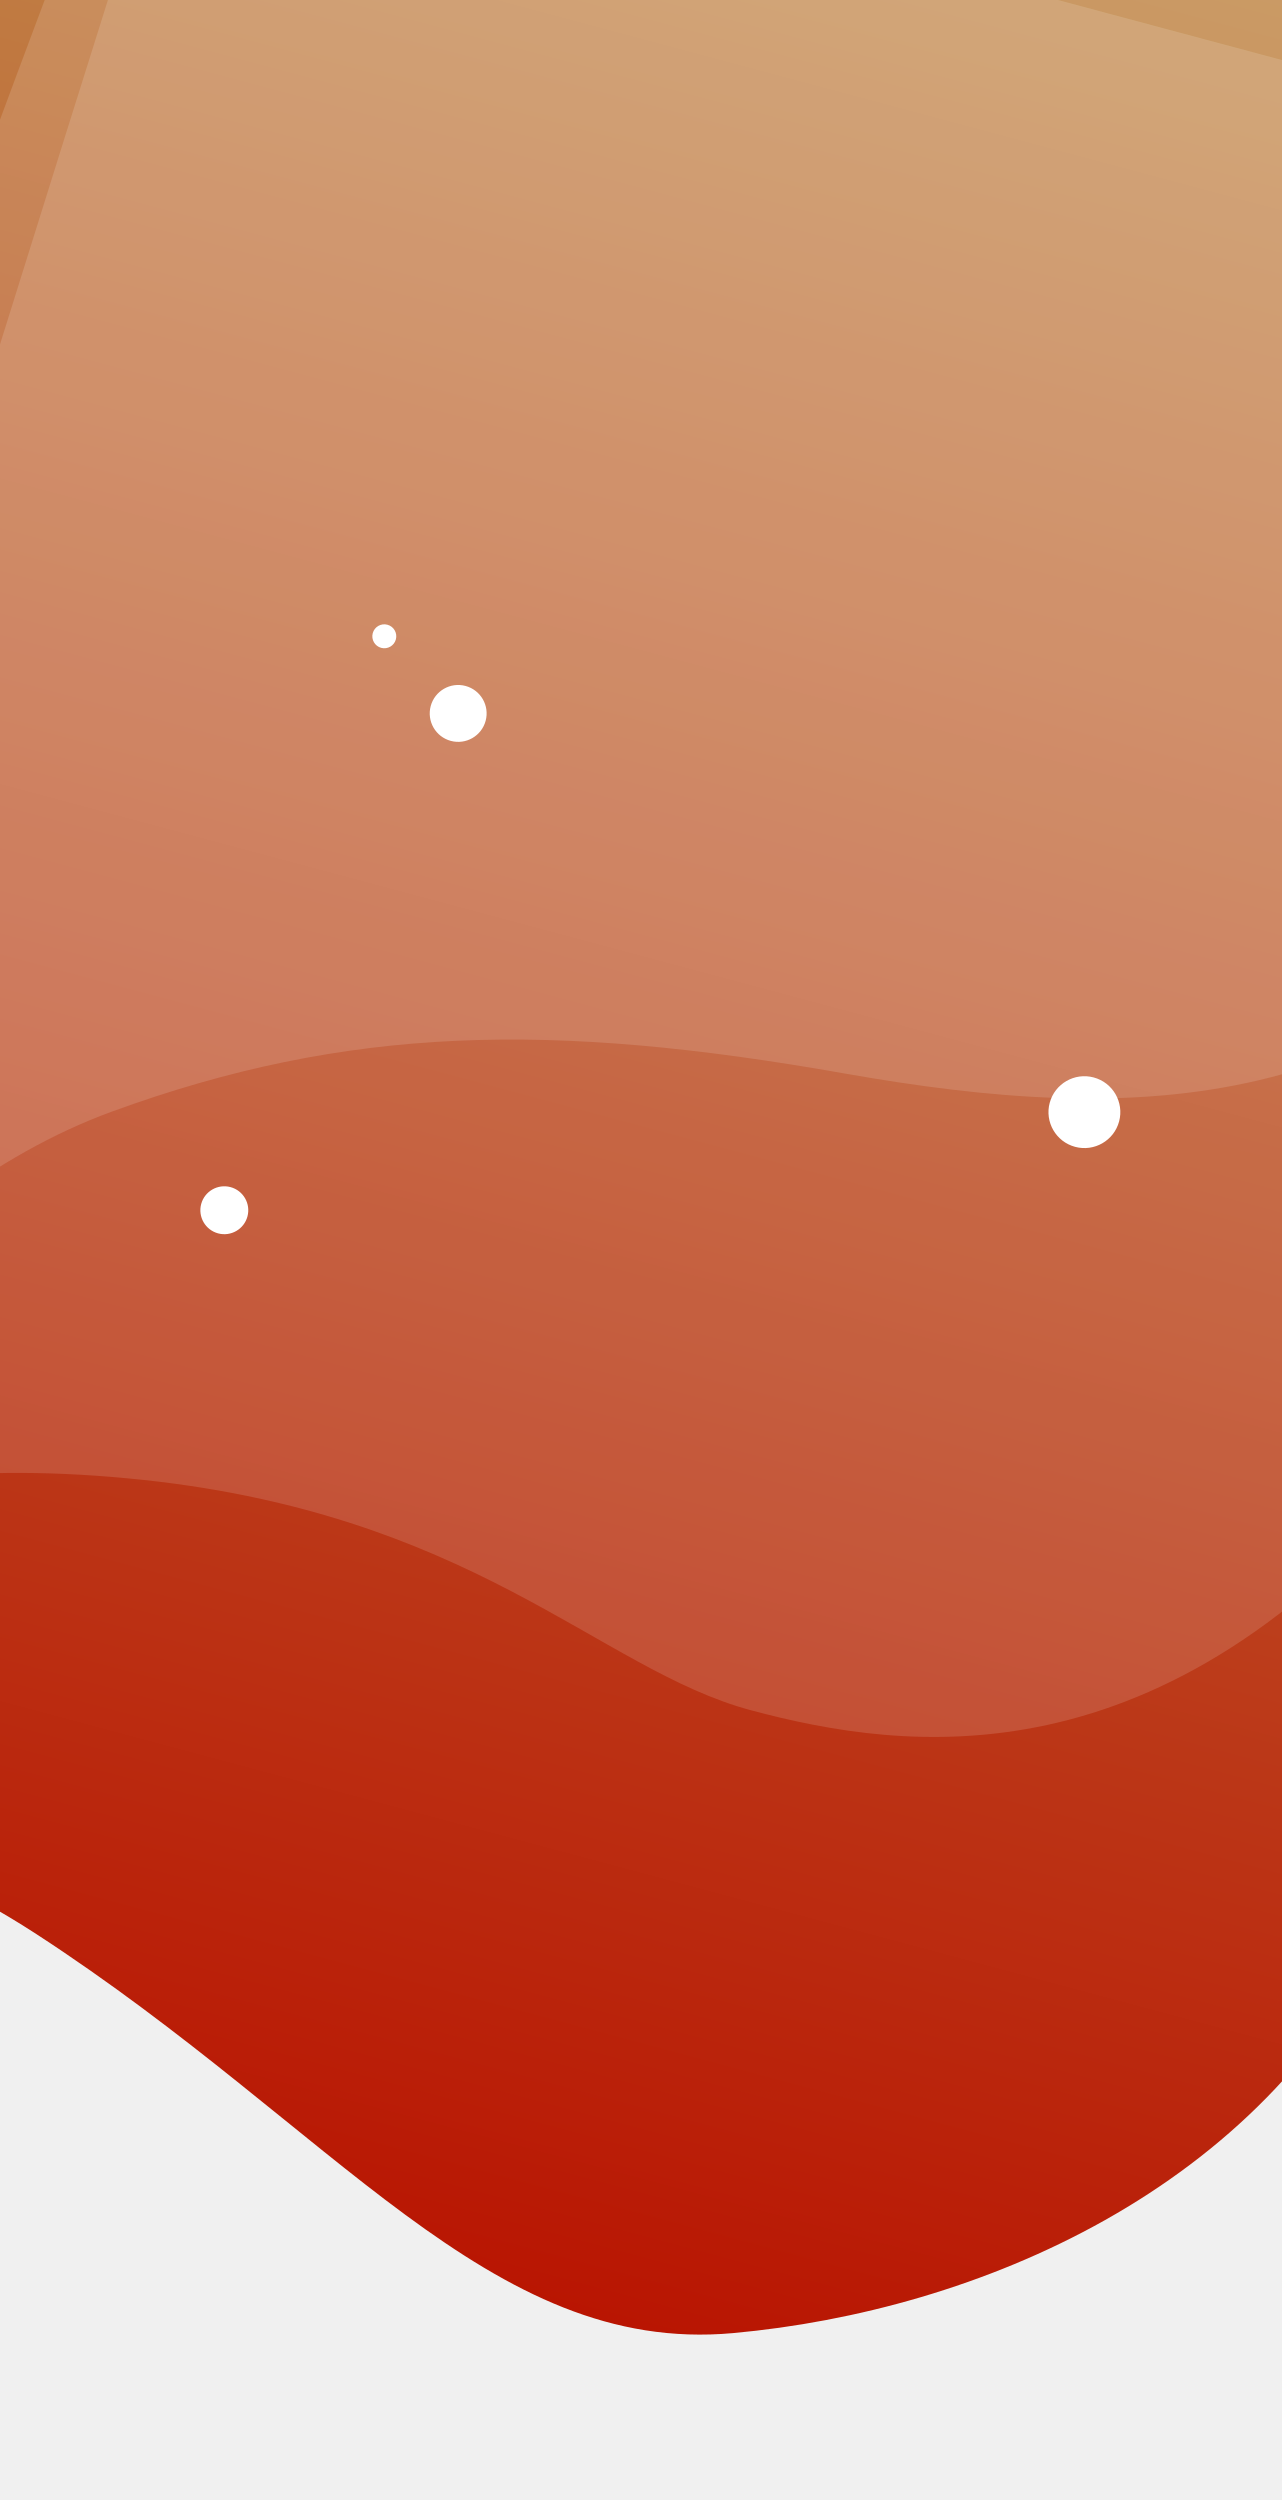
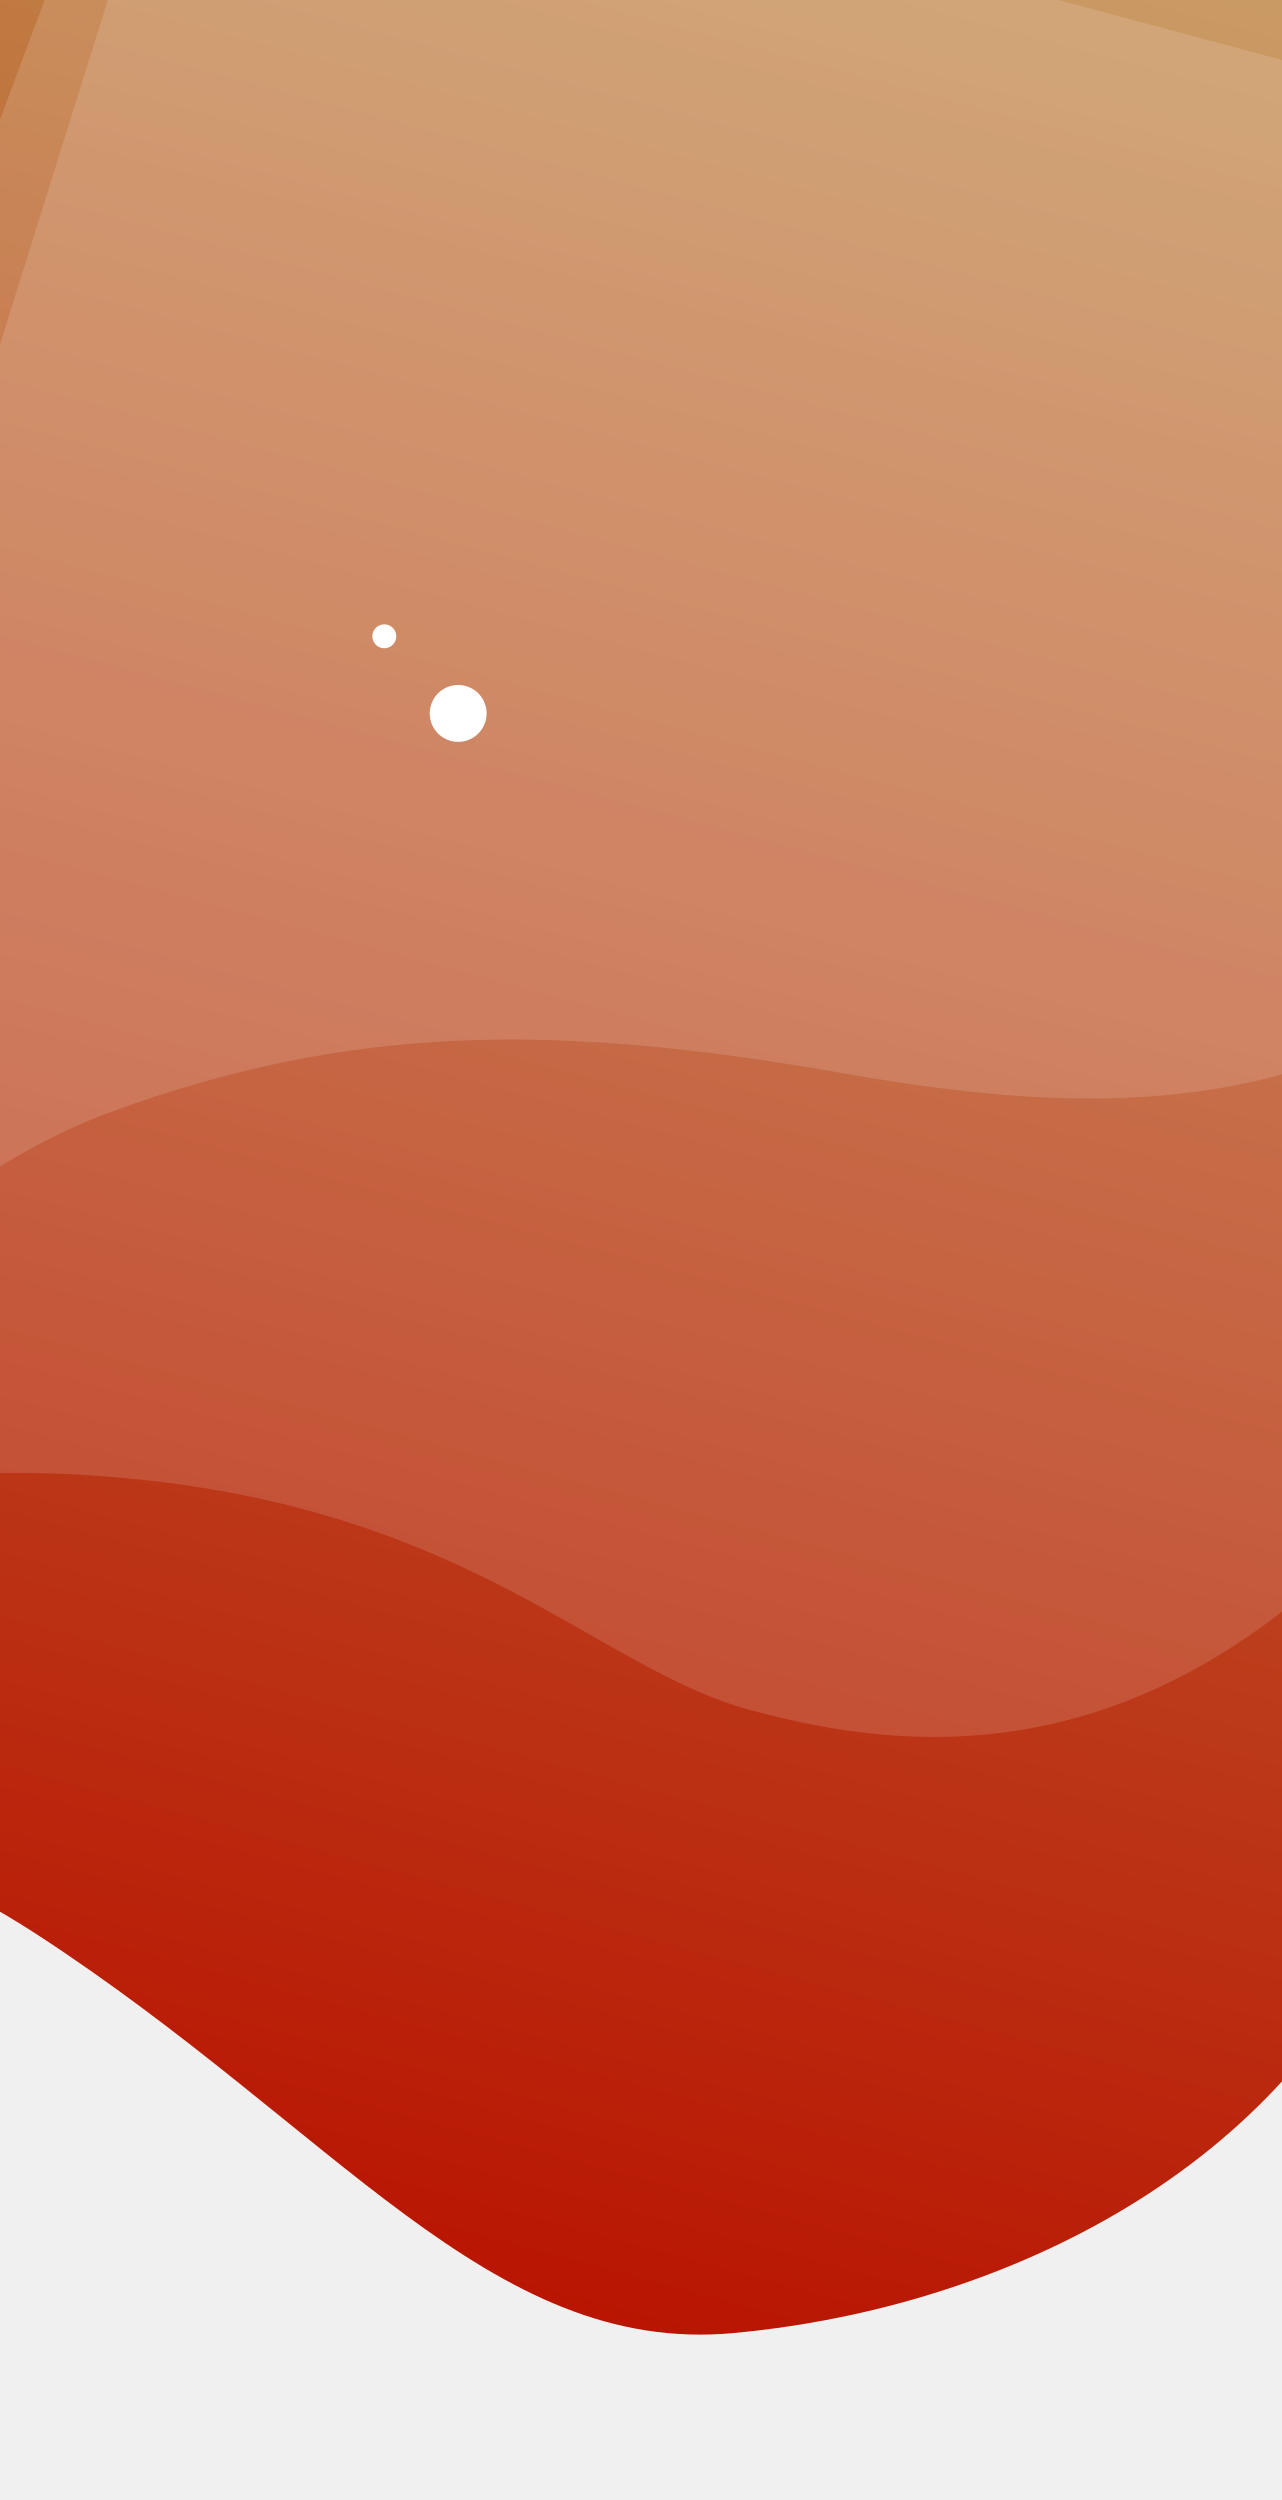
<svg xmlns="http://www.w3.org/2000/svg" width="428" height="835" viewBox="0 0 428 835" fill="none">
  <path fill-rule="evenodd" clip-rule="evenodd" d="M-235.664 607.441C-195.102 597.855 -87.759 581.02 12.134 645.975C112.027 710.929 163.352 786.656 244.82 779.259C326.288 771.862 422.05 731.296 462.808 643.373C503.567 555.449 646.883 -24.286 646.883 -24.286L-24.709 -66.737C-24.709 -66.737 -276.227 617.027 -235.664 607.441Z" fill="url(#paint0_linear_2613_1431)" />
  <path opacity="0.138" fill-rule="evenodd" clip-rule="evenodd" d="M-165.626 561.786C-116.598 522.645 -72.534 482.935 42.572 493.756C157.678 504.576 199.672 557.547 250.847 571.231C302.022 584.915 388.449 597.316 476.03 491.127C563.611 384.938 615.217 70.167 615.217 70.167L45.977 -82.361C45.977 -82.361 -214.653 600.926 -165.626 561.786Z" fill="white" />
  <path opacity="0.138" fill-rule="evenodd" clip-rule="evenodd" d="M-123.042 527.151C-102.727 486.047 -41.655 400.129 37.306 371.298C116.267 342.467 184.217 341.239 282.02 358.528C379.823 375.817 467.265 373.79 541.206 278.8C615.146 183.81 614.836 56.816 614.836 56.816L210.064 -69.436L51.794 -50.035C51.794 -50.035 -143.357 568.254 -123.042 527.151Z" fill="white" />
-   <circle cx="74.922" cy="404.222" r="8" transform="rotate(15 74.9216 404.222)" fill="white" />
-   <circle cx="362.191" cy="371.456" r="12" transform="rotate(15 362.191 371.456)" fill="white" />
  <circle cx="153.031" cy="238.284" r="9.5" transform="rotate(15 153.031 238.284)" fill="white" />
  <circle cx="128.358" cy="212.521" r="4" transform="rotate(15 128.358 212.521)" fill="white" />
  <defs>
    <linearGradient id="paint0_linear_2613_1431" x1="-31.284" y1="-206" x2="-261" y2="651.314" gradientUnits="userSpaceOnUse">
      <stop stop-color="#C29653" />
      <stop offset="1" stop-color="#B91502" />
    </linearGradient>
  </defs>
</svg>
